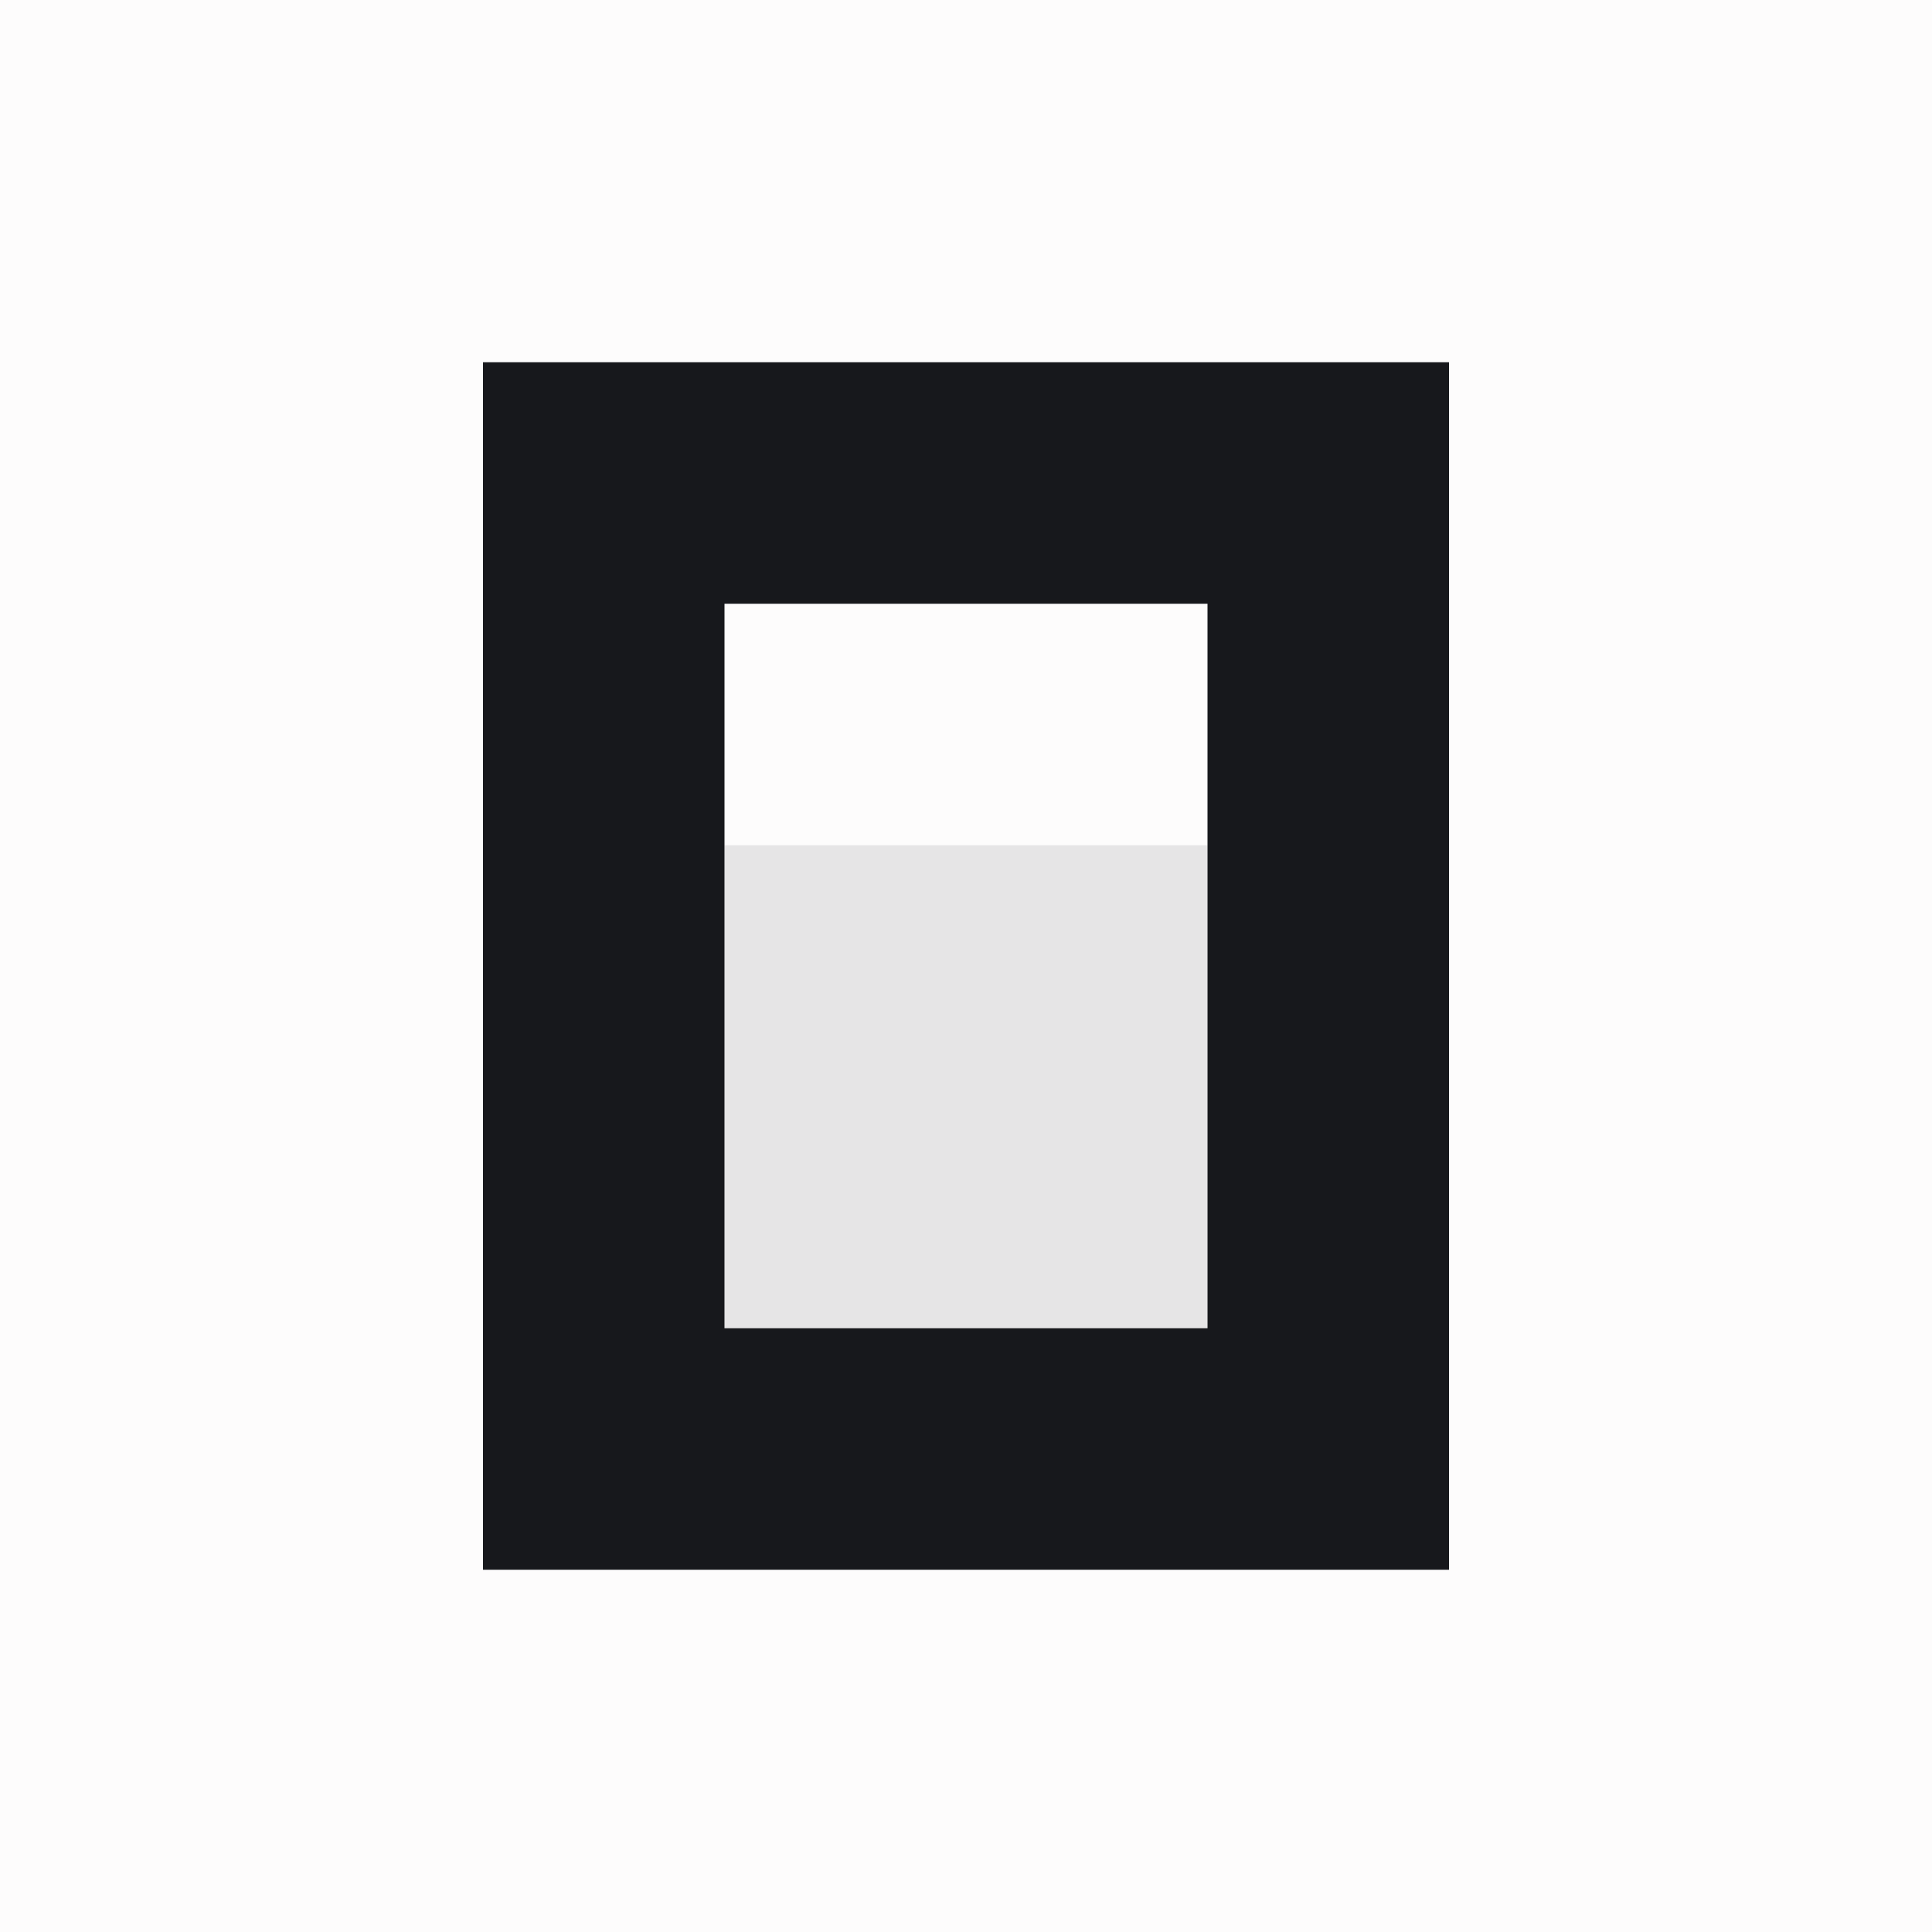
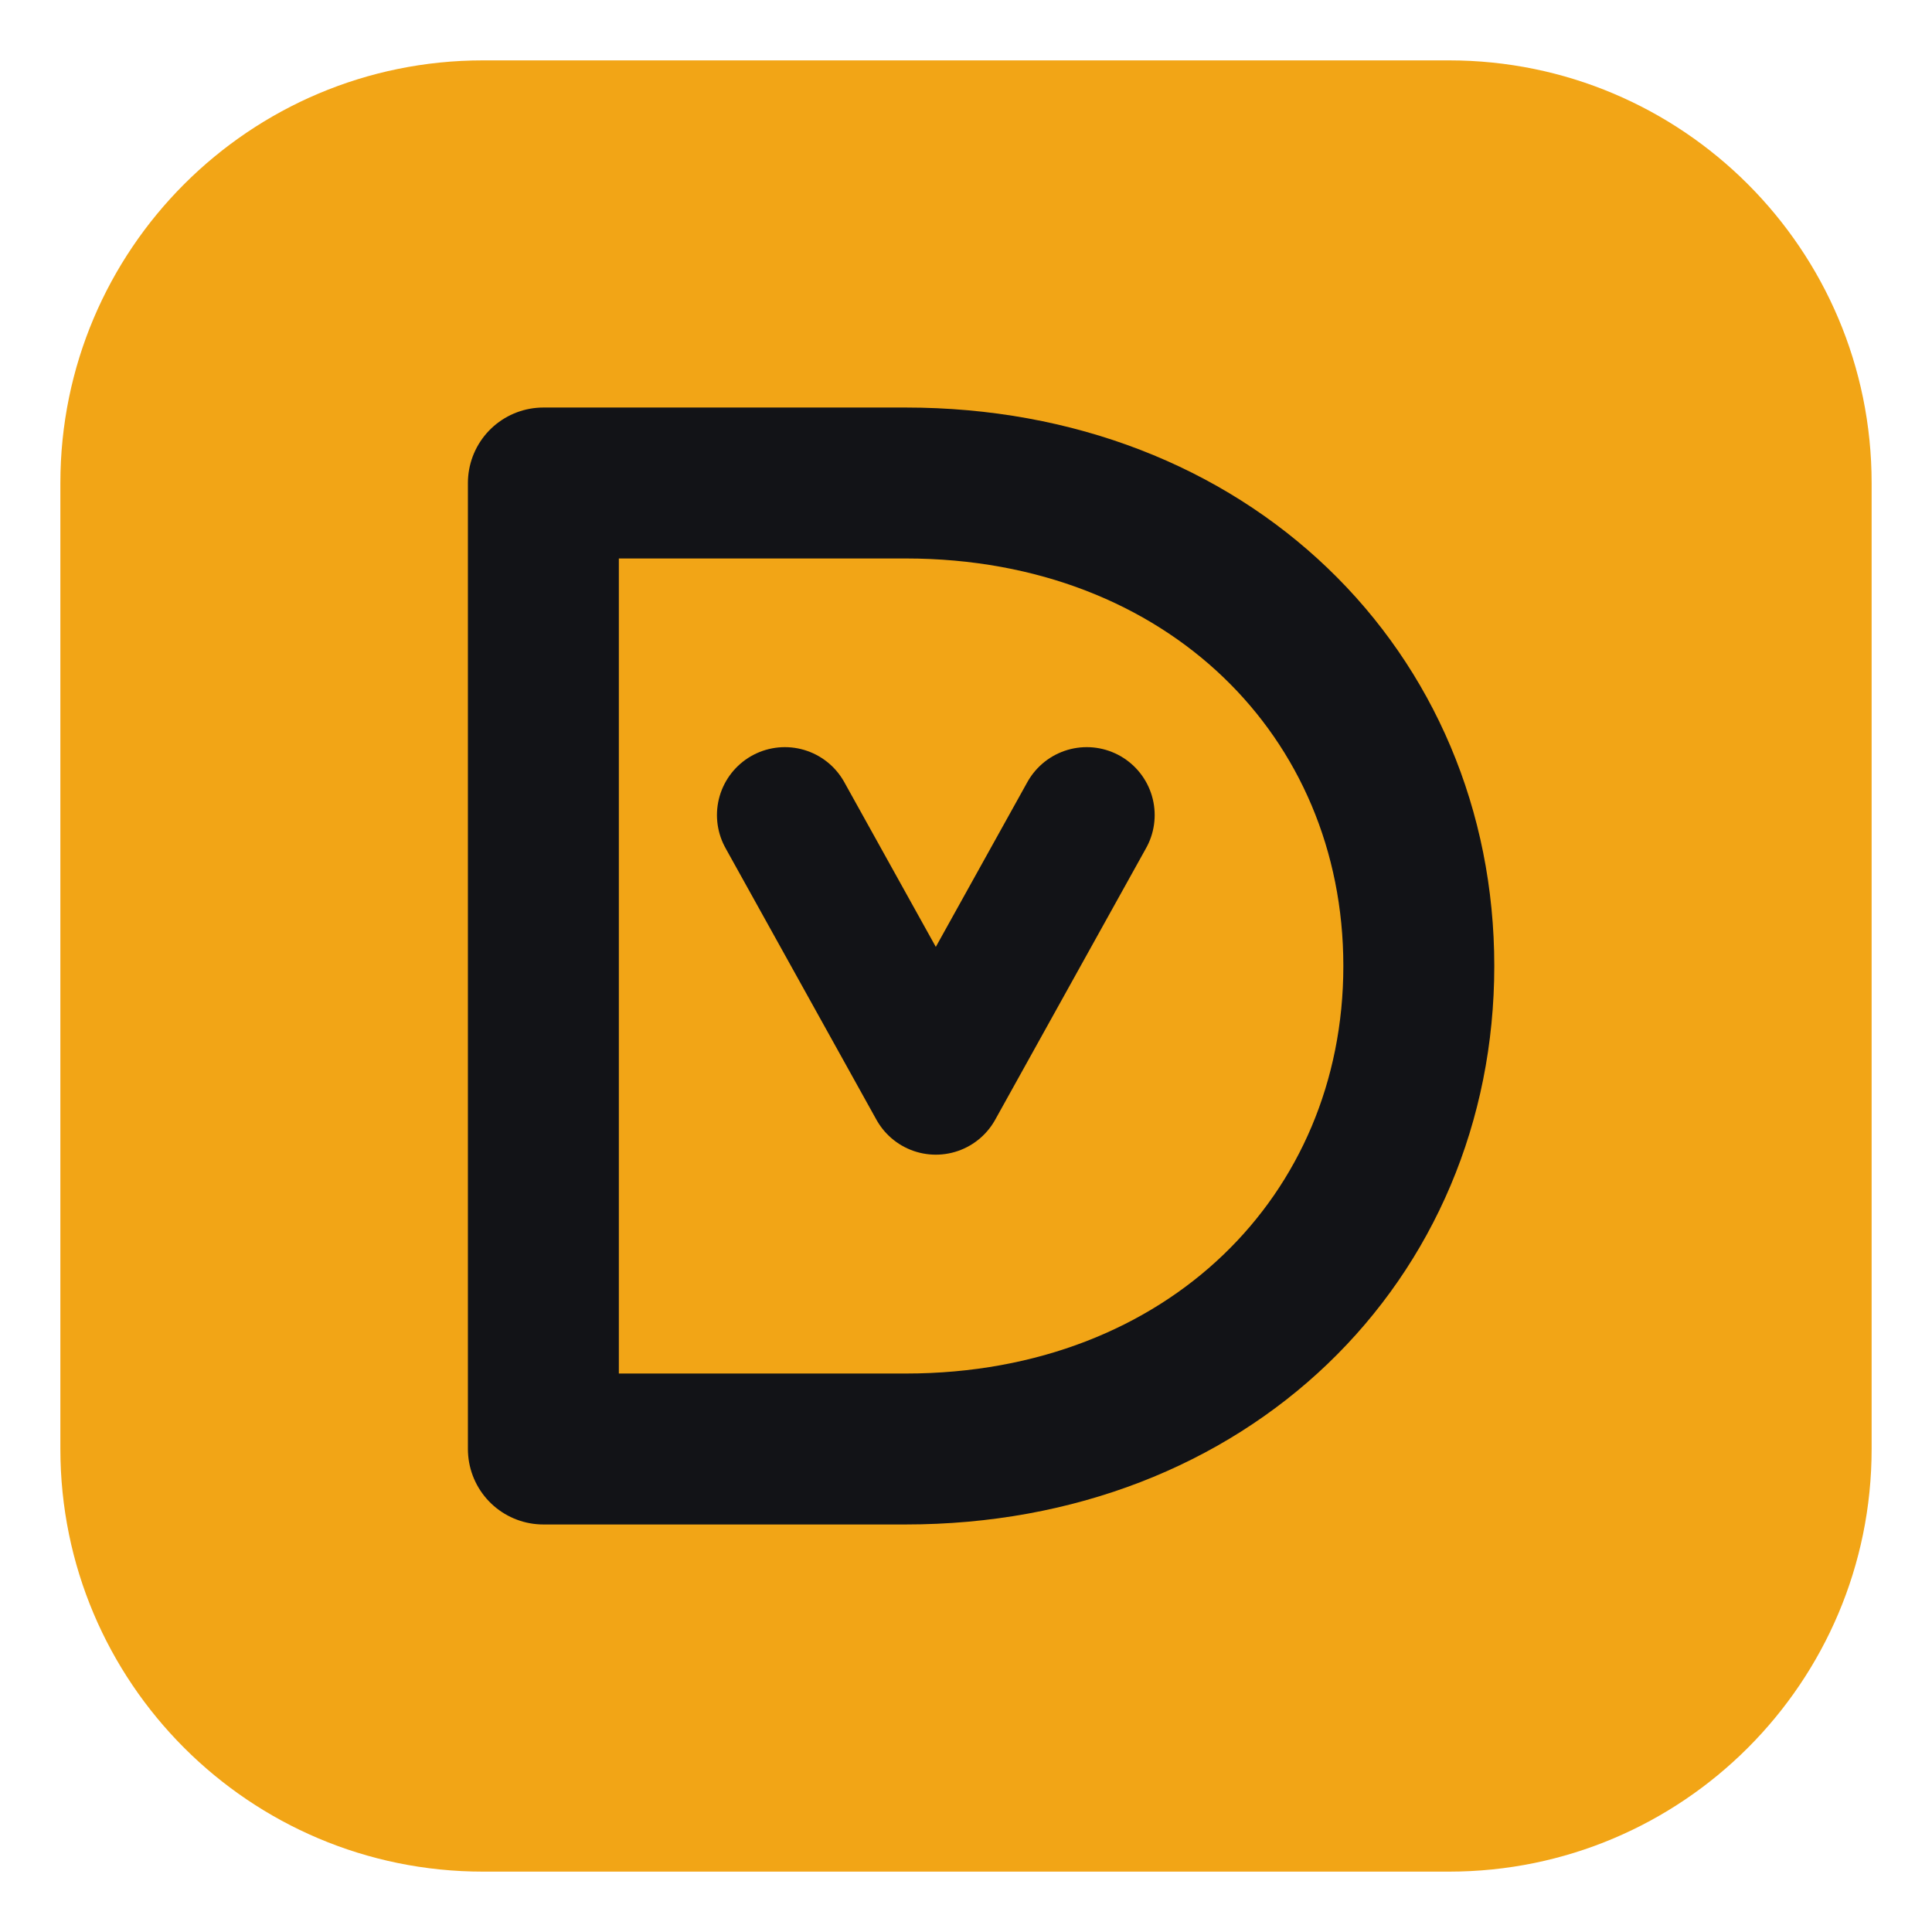
- <svg xmlns="http://www.w3.org/2000/svg" width="512" height="512" viewBox="0 0 512 512" fill="none">
-   <rect width="512" height="512" fill="#FDFCFC" />
-   <path d="M320 224V352H192V224H320Z" fill="#E6E5E6" />
-   <path fill-rule="evenodd" clip-rule="evenodd" d="M384 416H128V96H384V416ZM320 160H192V352H320V160Z" fill="#17181C" />
+ <svg xmlns="http://www.w3.org/2000/svg" width="512" height="512" viewBox="0 0 64 64" fill="none">
+   <rect x="2" y="2" width="60" height="60" rx="14" fill="#F2A516" />
+   <path d="M18 16h12c10 0 17 7 17 16s-7 16-17 16H18z" stroke="#121317" stroke-width="5" stroke-linejoin="round" />
+   <path d="M26 27l5 9 5-9" stroke="#121317" stroke-width="4.5" stroke-linecap="round" stroke-linejoin="round" />
</svg>
